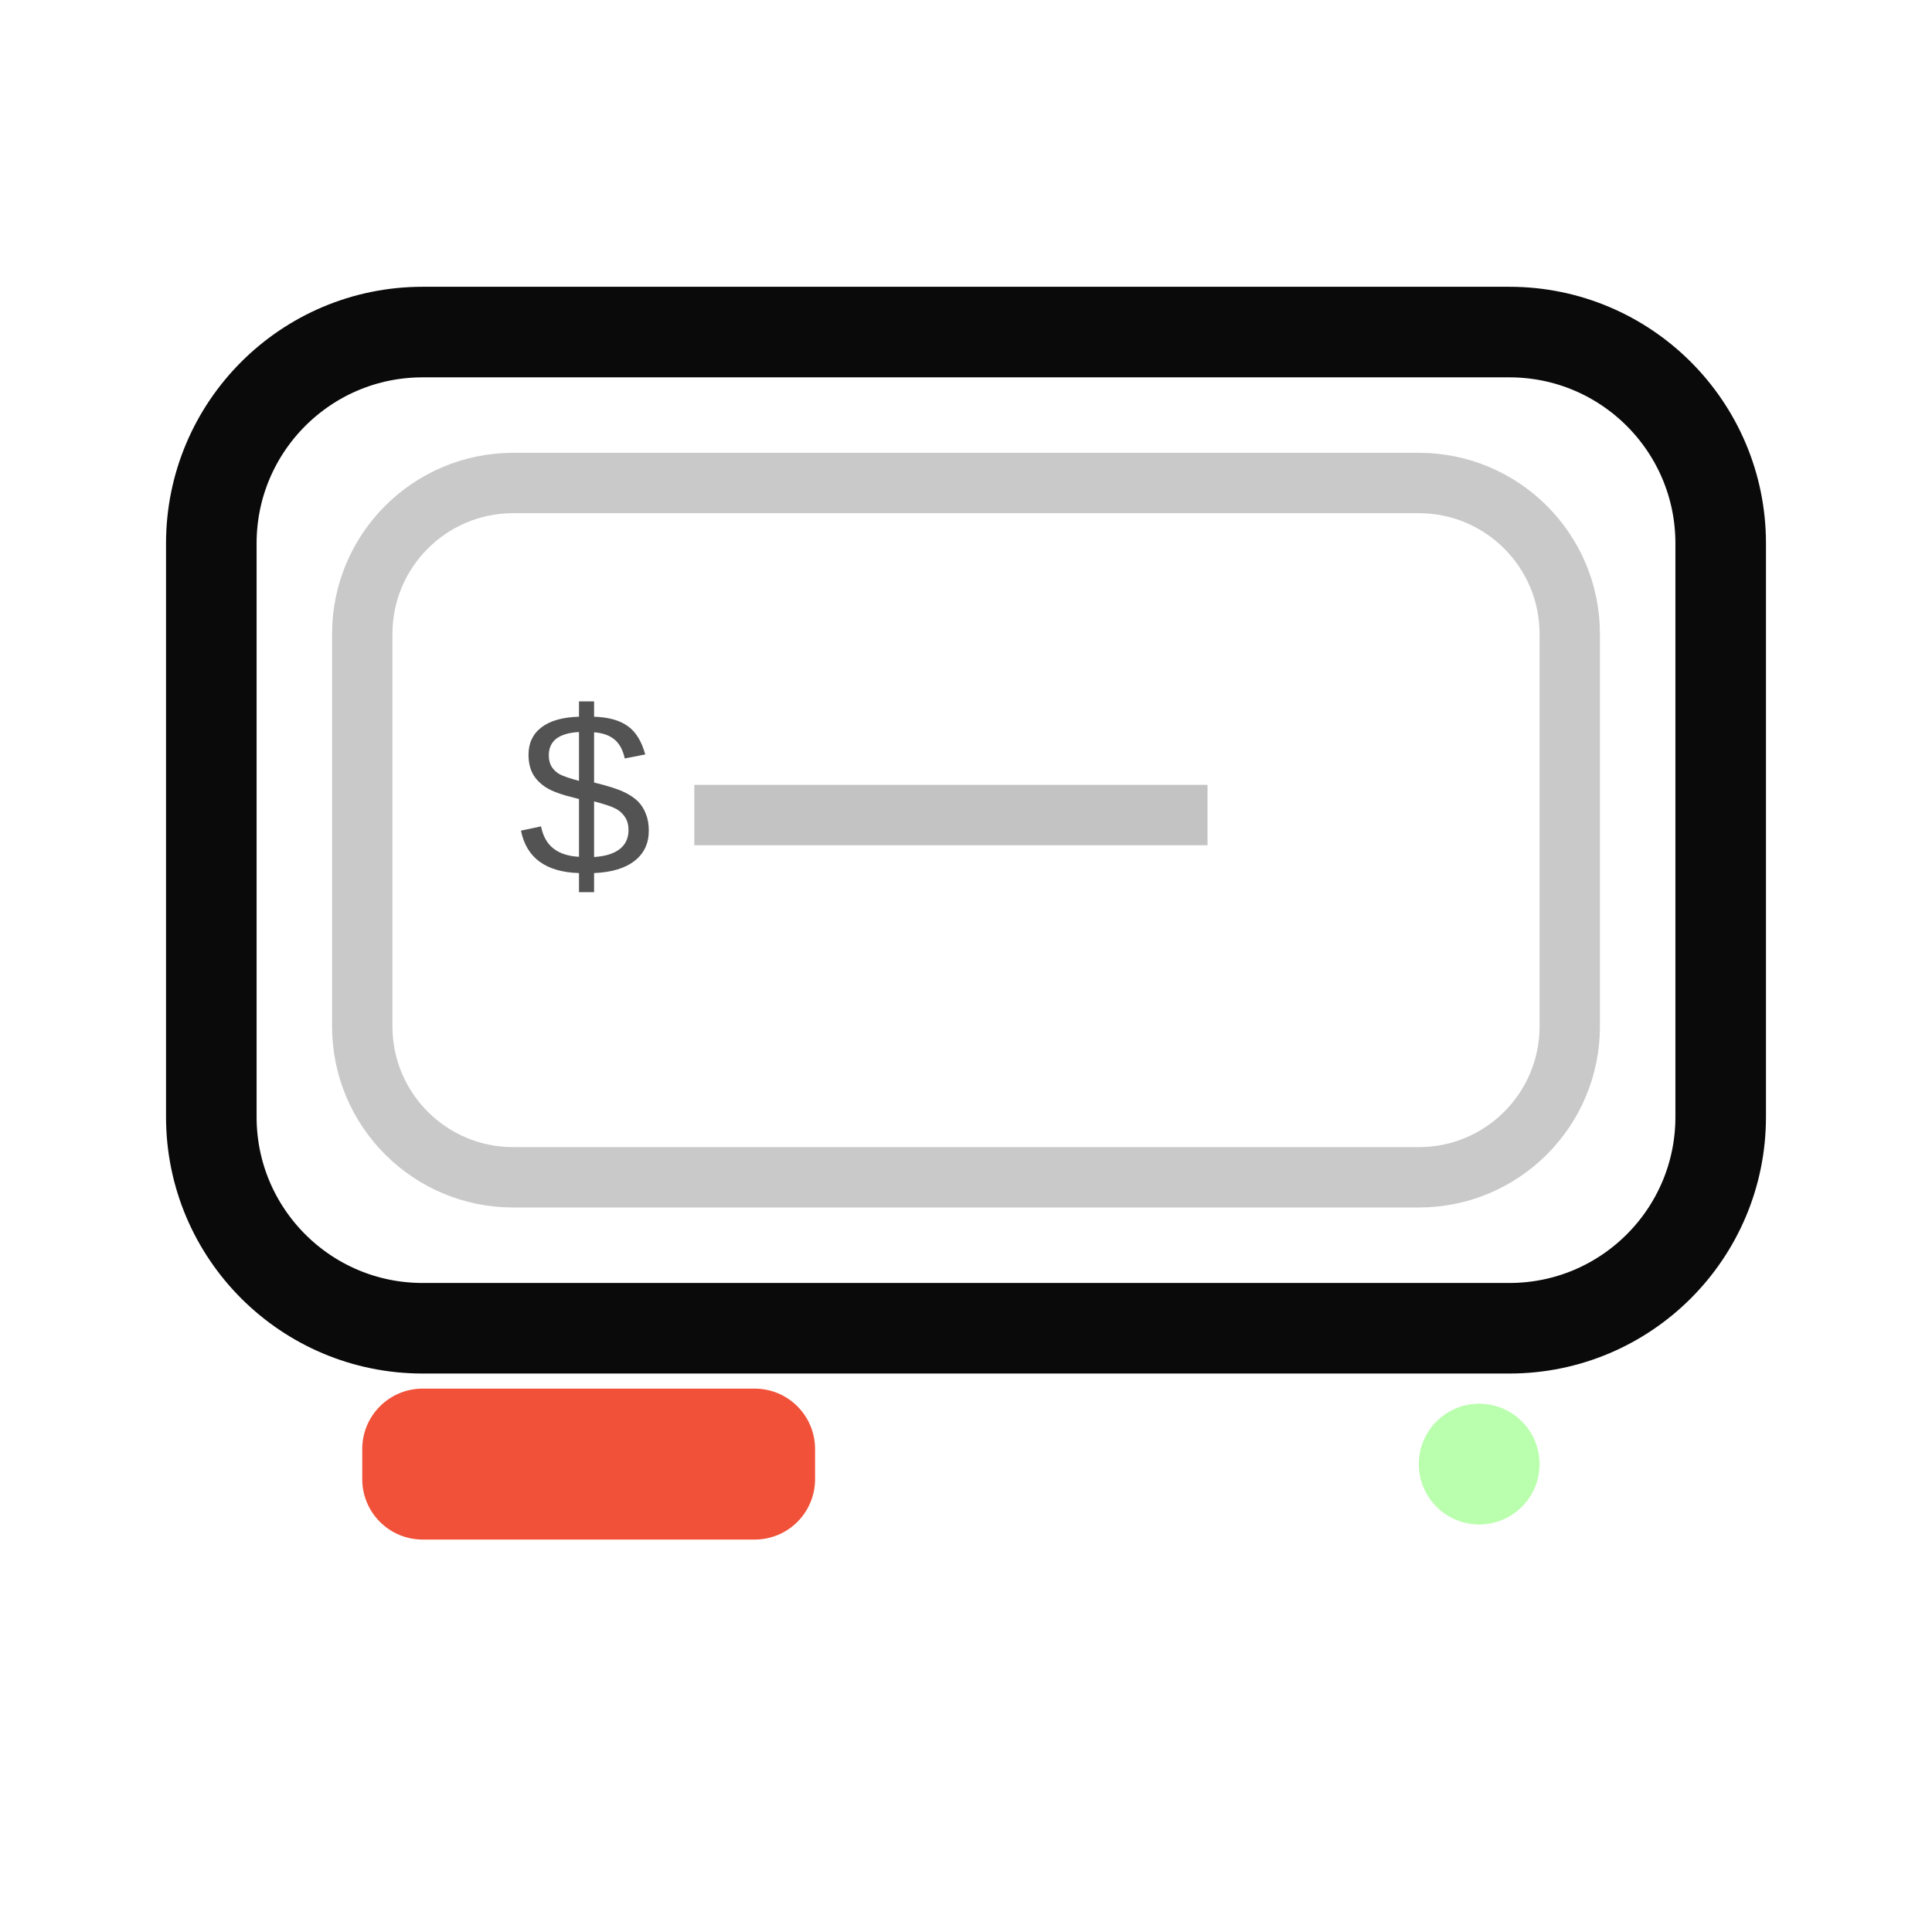
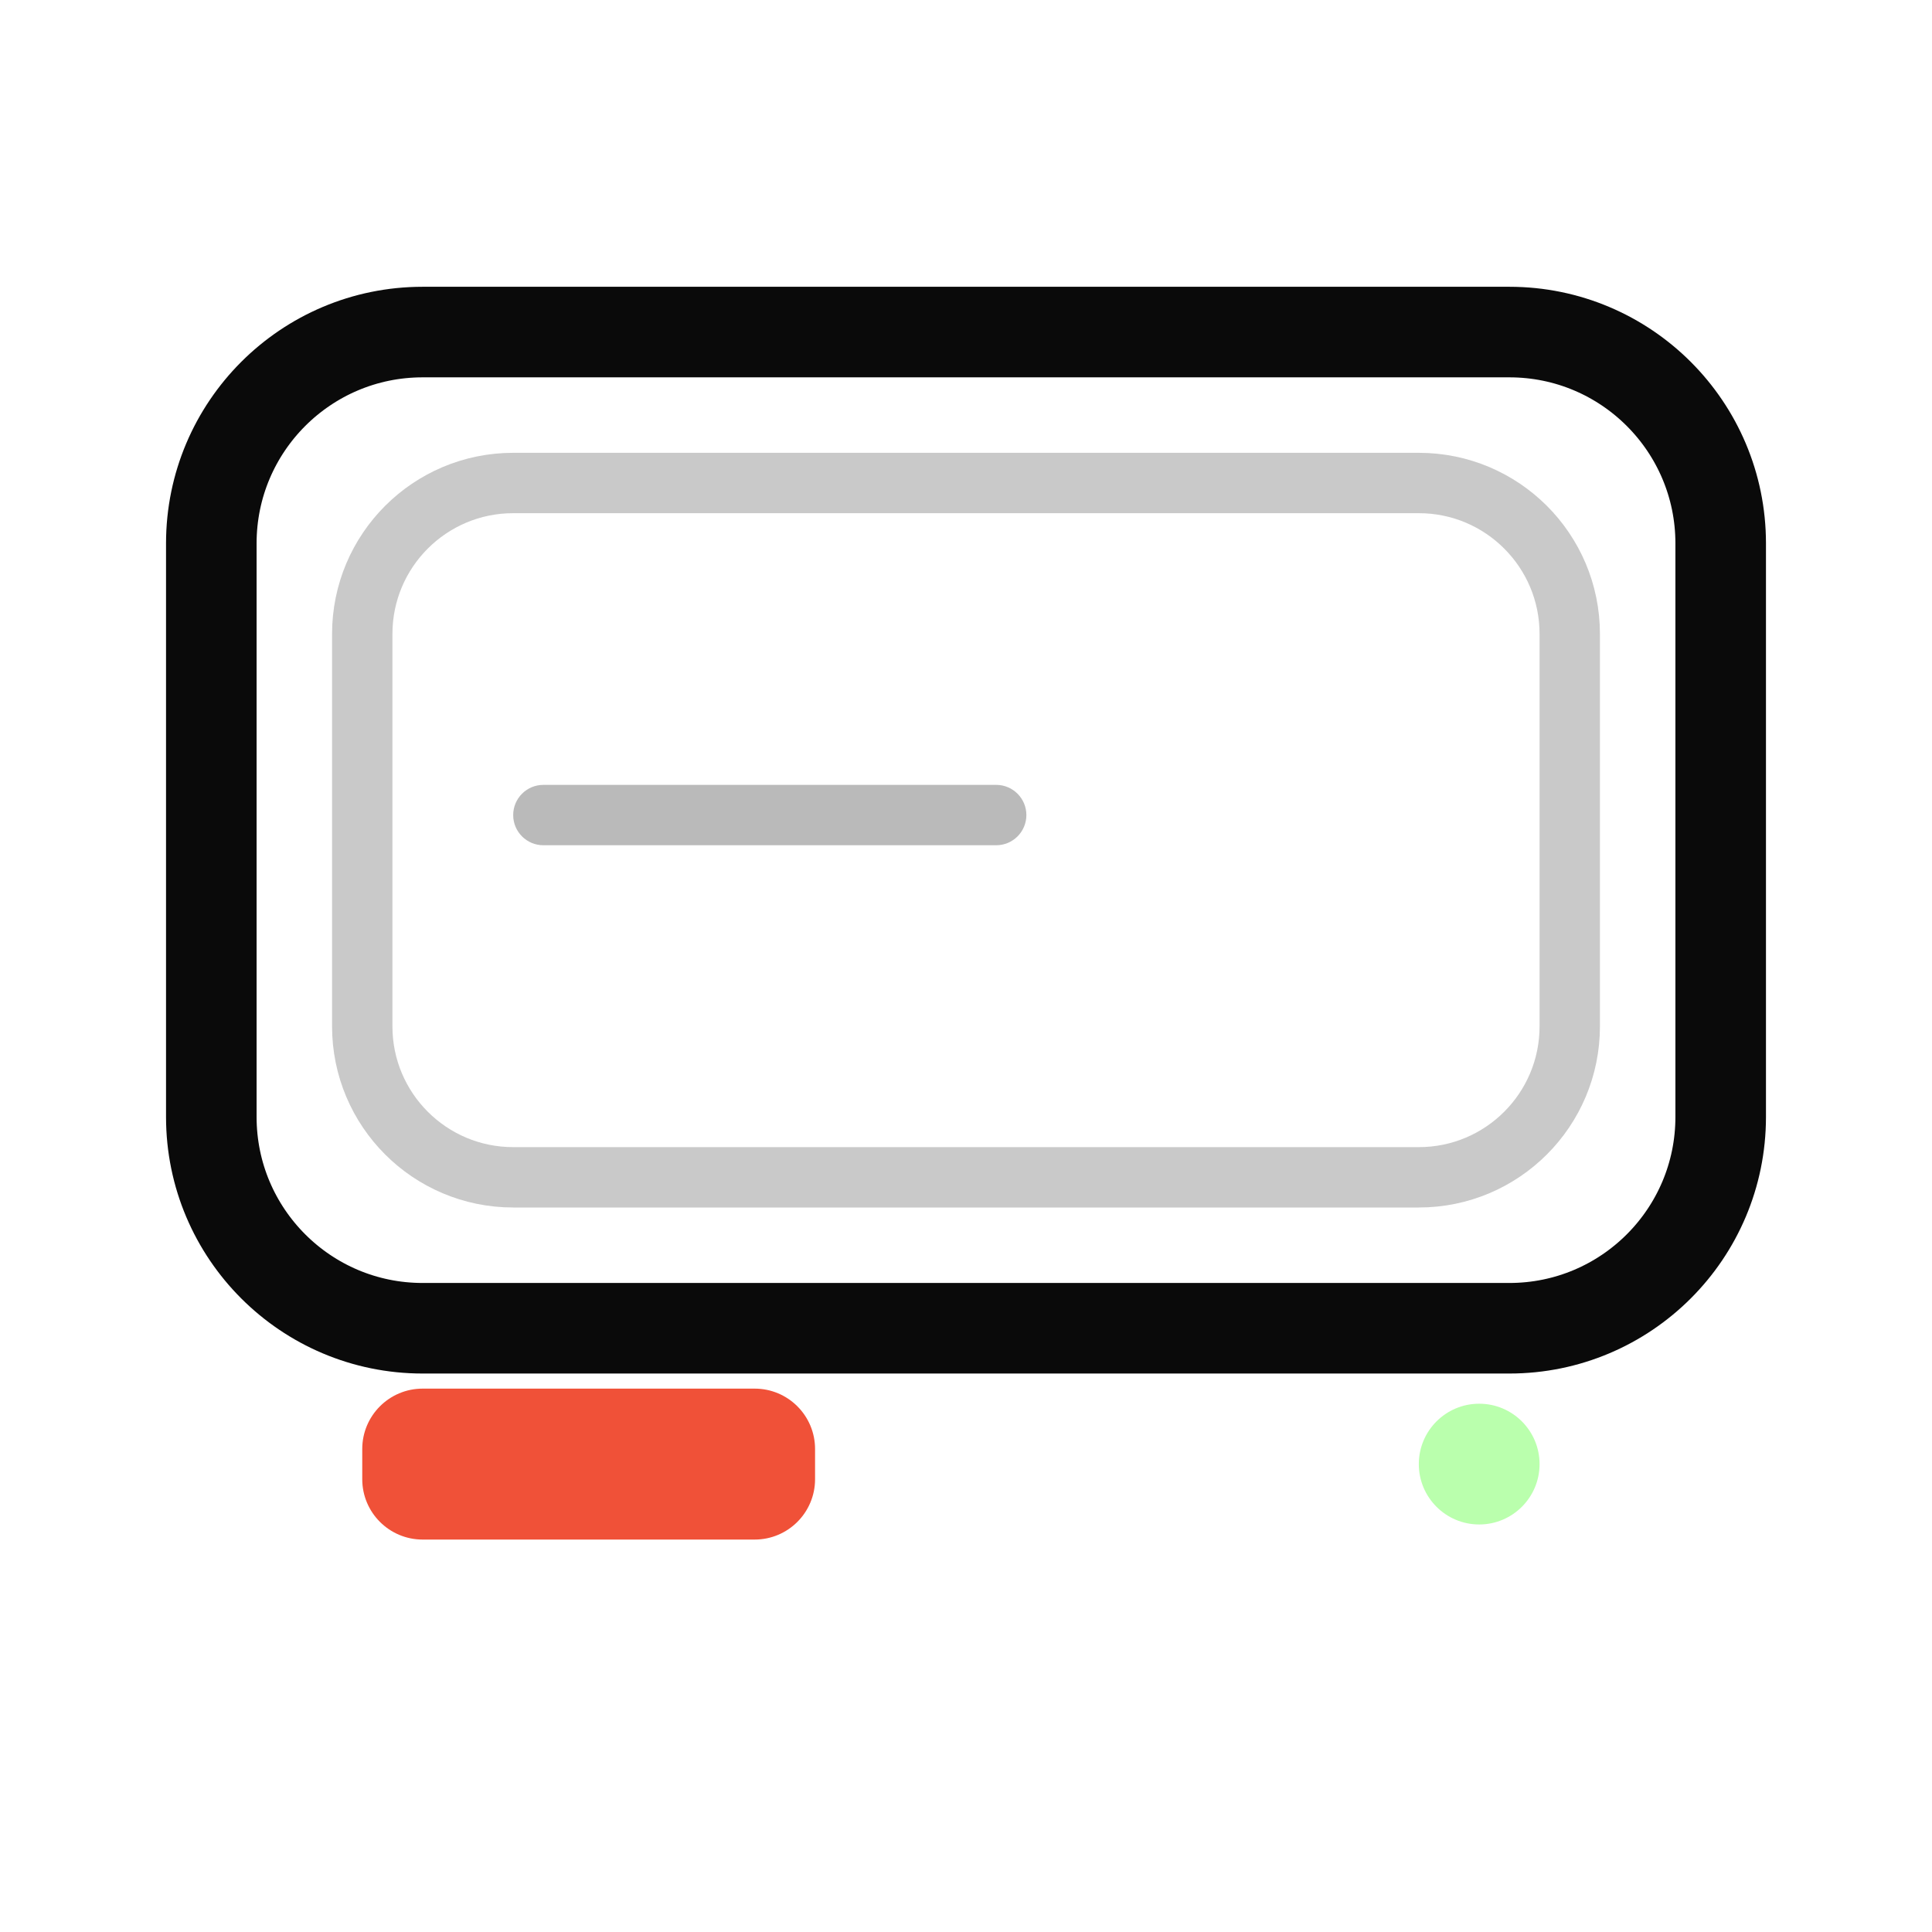
<svg xmlns="http://www.w3.org/2000/svg" width="128" height="128" viewBox="0 0 128 128">
  <style>
    .ink-stroke { stroke: #0A0A0A; }
    .ink-fill { fill: #0A0A0A; }
    @media (prefers-color-scheme: dark) {
      .ink-stroke { stroke: #F4F4F4; }
      .ink-fill { fill: #F4F4F4; }
    }
  </style>
  <rect x="14" y="22" width="100" height="66" rx="14" fill="none" class="ink-stroke" stroke-width="6" />
  <rect x="24" y="32" width="80" height="46" rx="10" fill="none" class="ink-stroke" stroke-opacity="0.22" stroke-width="4" />
  <rect x="24" y="92" width="30" height="10" rx="4" fill="#F05138" />
-   <g class="ink-fill" opacity="0.7" font-family="SFMono-Regular, Menlo, Monaco, Consolas, Liberation Mono, Courier New, monospace" font-size="16">
-     <text x="34" y="58">$</text>
-     <rect x="46" y="52" width="34" height="4" class="ink-fill" opacity="0.35" />
+   <g class="ink-fill" fill-opacity="0.28">
+     <rect x="34" y="52" width="34" height="4" rx="2" />
  </g>
  <circle cx="98" cy="97" r="4" fill="#39FF14" fill-opacity="0.35" />
</svg>
